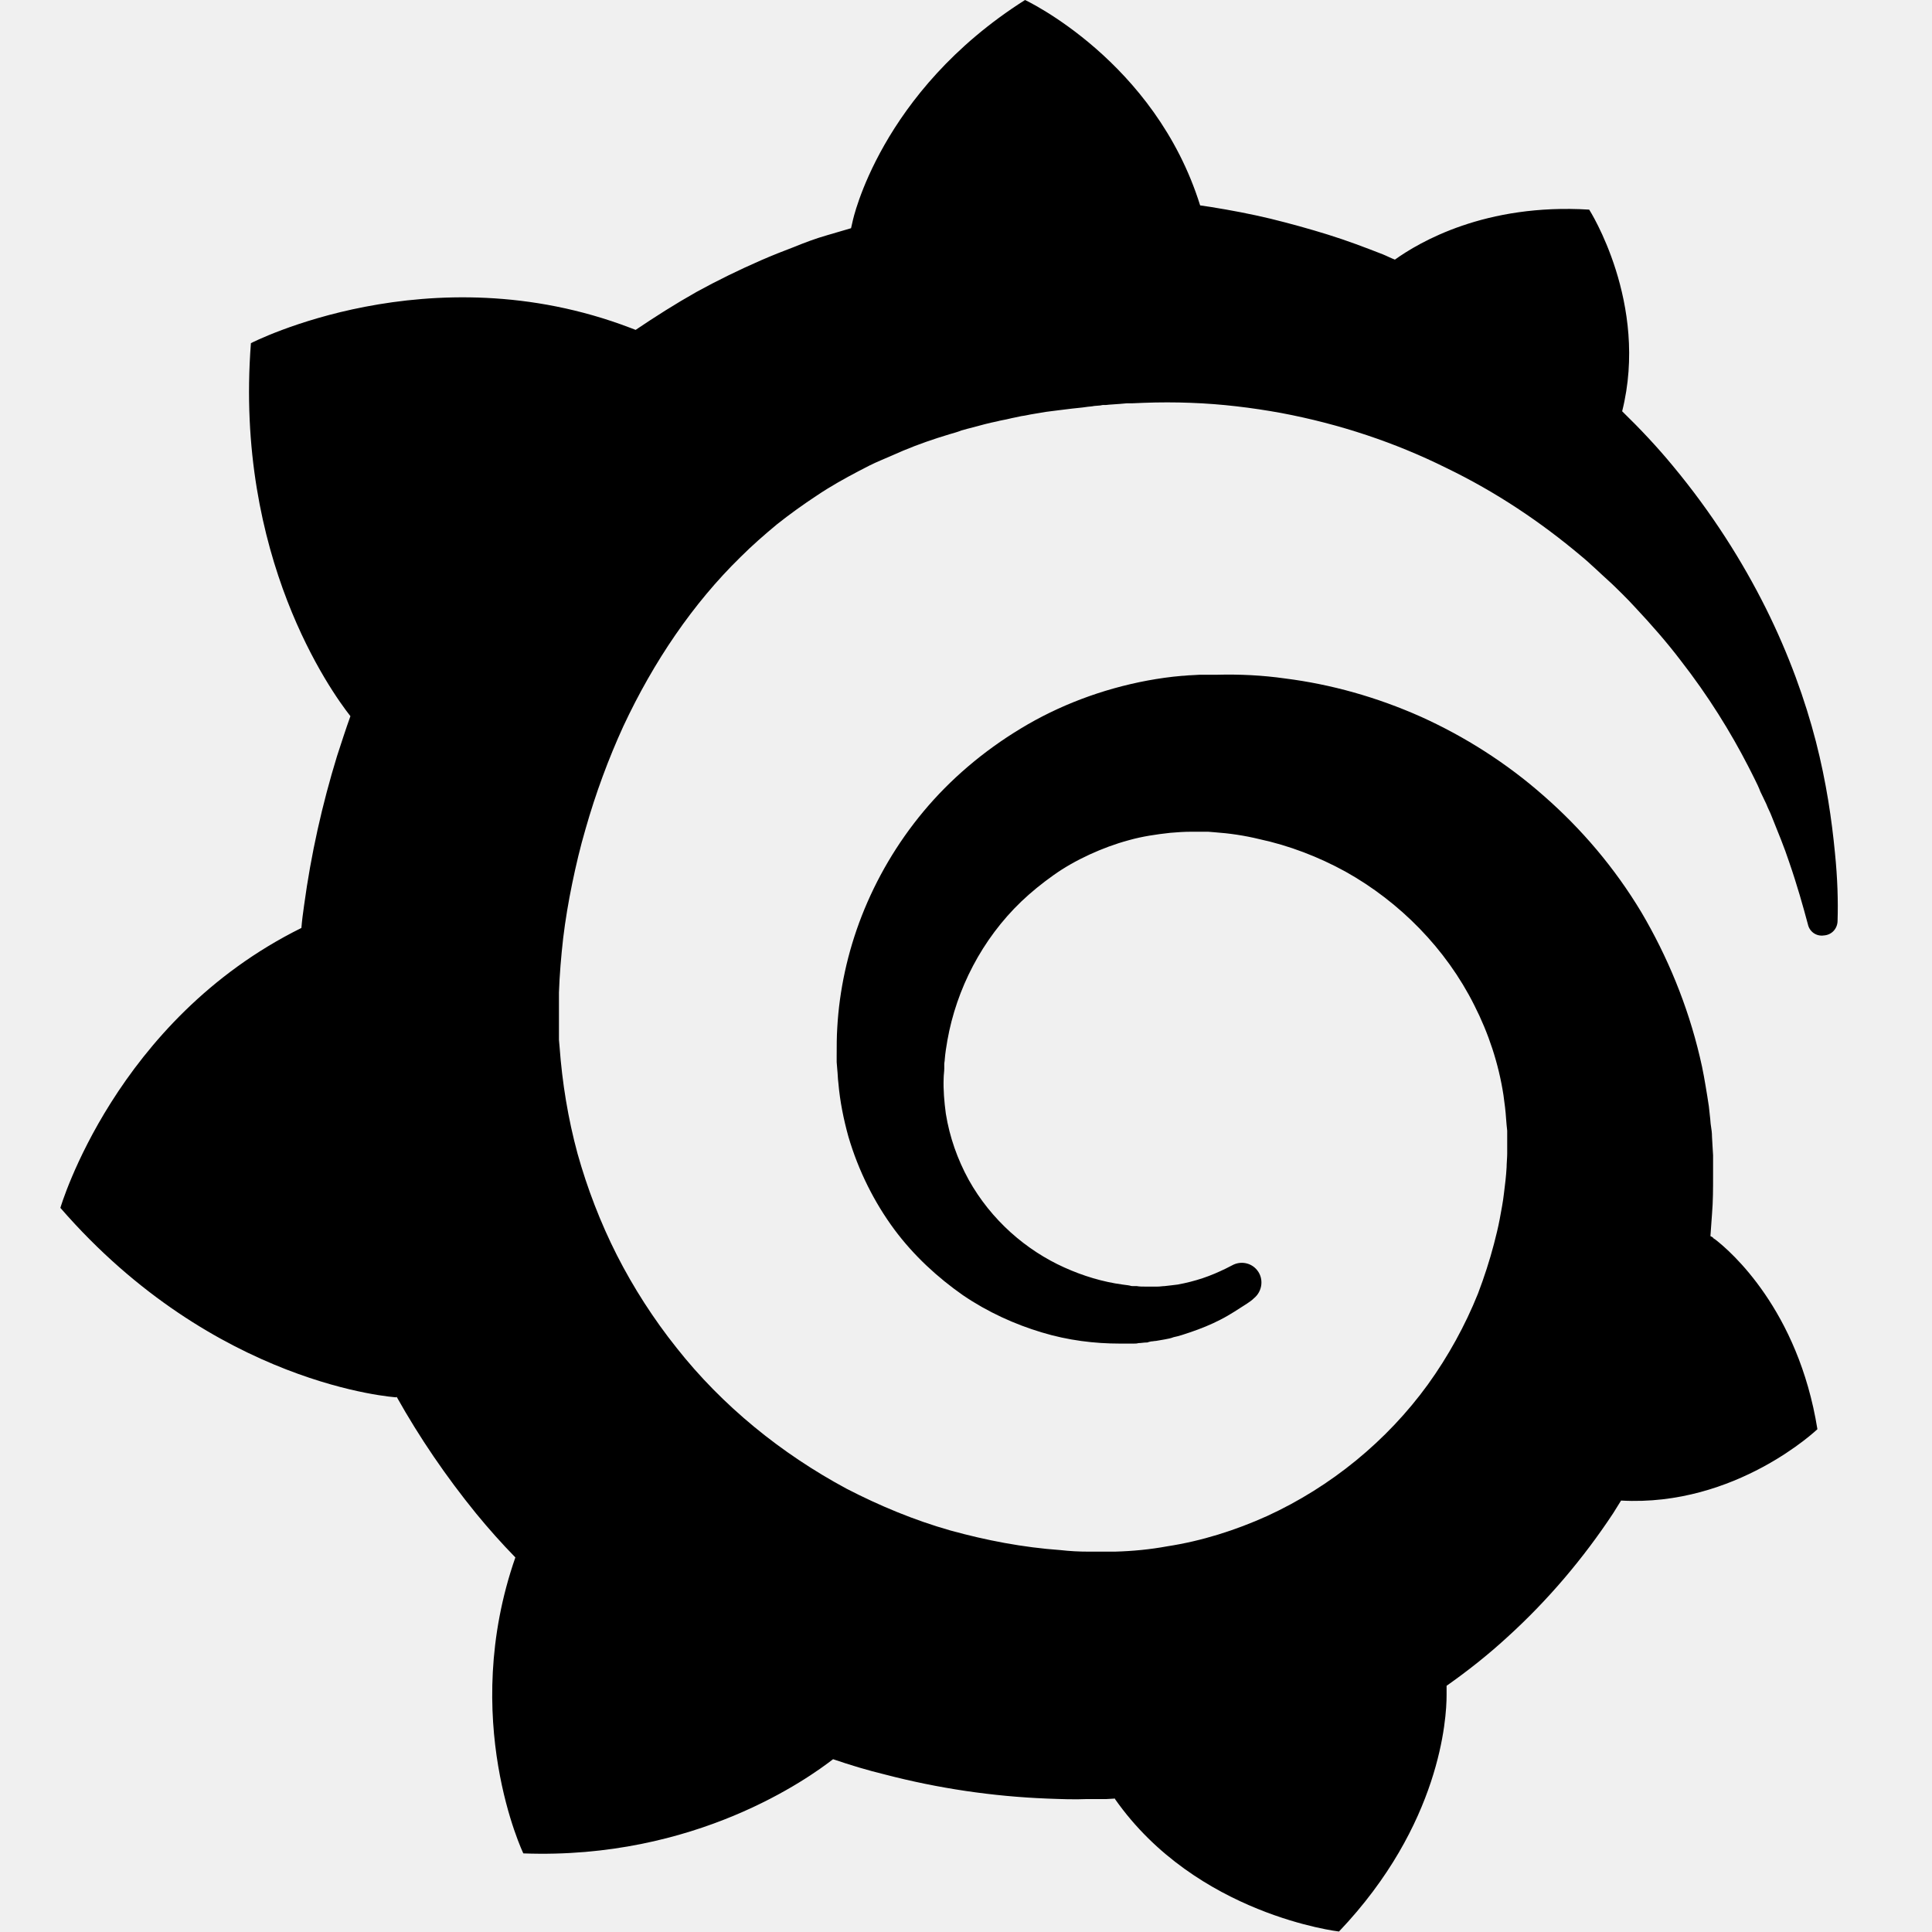
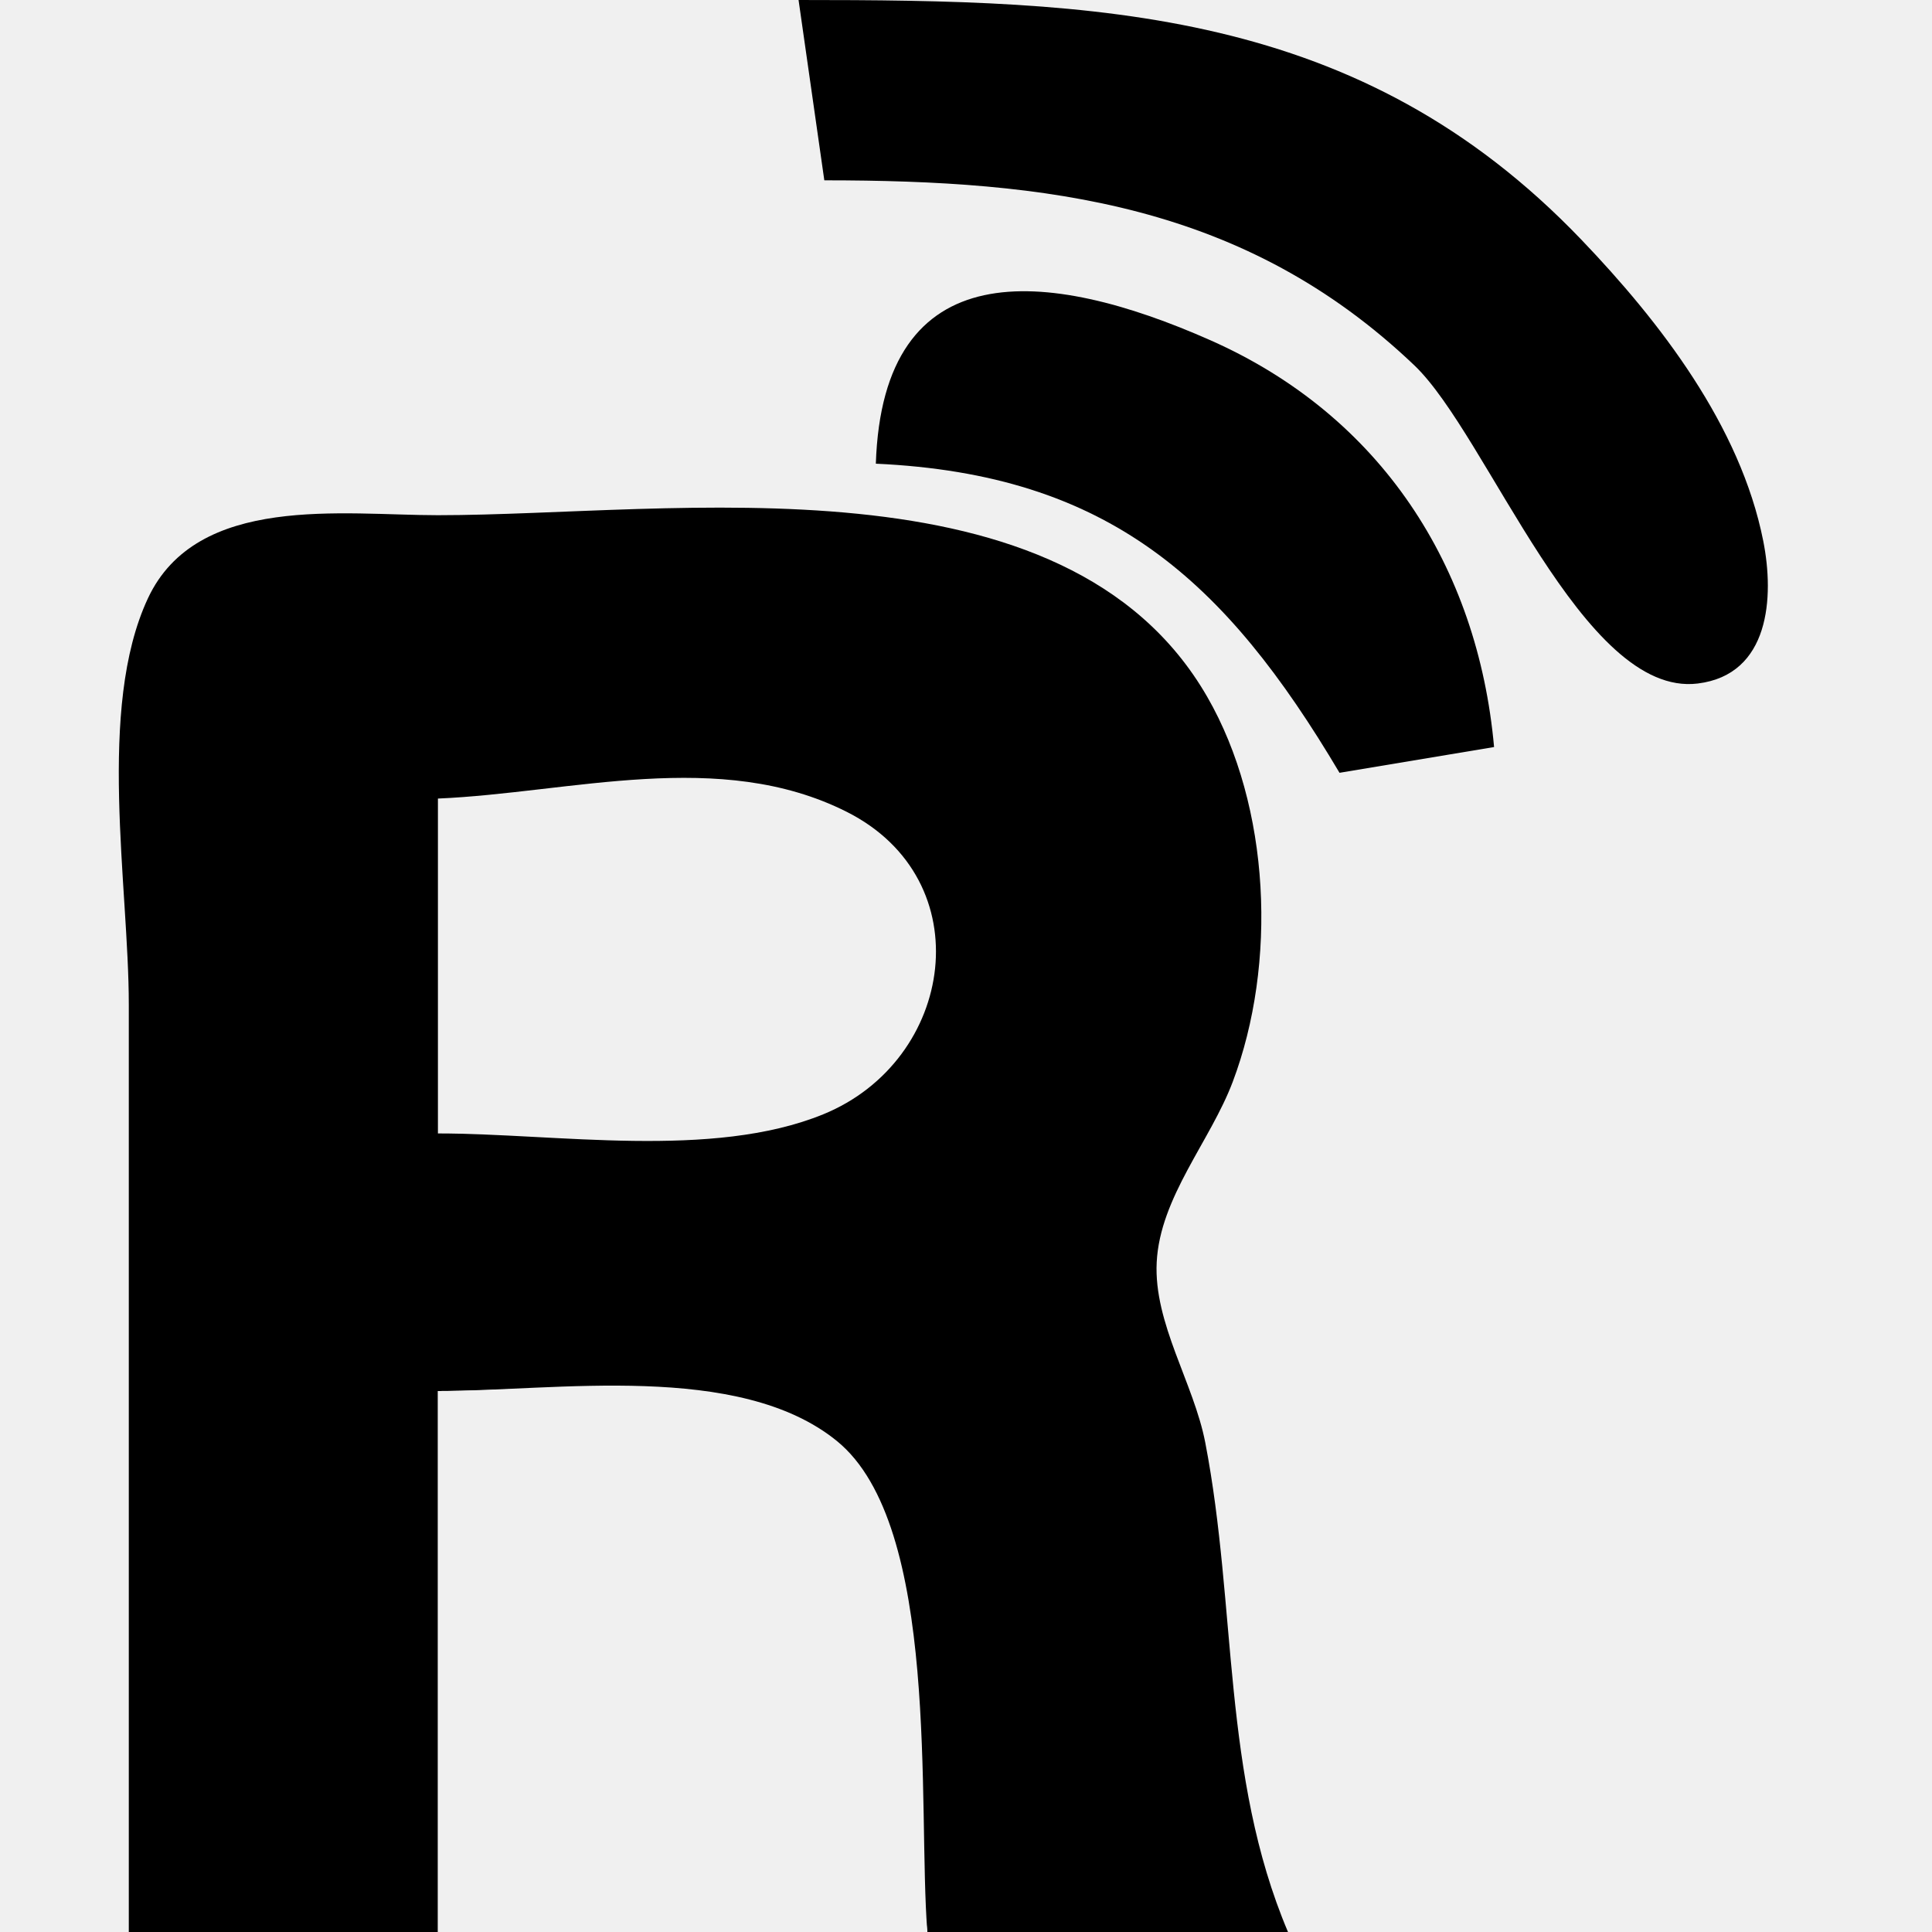
- <svg xmlns="http://www.w3.org/2000/svg" width="16px" height="16px" viewBox="0 0 16 16" version="1.1">
-   <defs />
-   <g id="Page-1" stroke="none" stroke-width="1" fill="none" fill-rule="evenodd">
-     <g id="grafana_icon" transform="translate(0.5, 0)" fill-rule="nonzero" fill="#000000">
-       <path d="M14.696,7.06 C14.67,6.791 14.626,6.482 14.538,6.139 C14.45,5.799 14.317,5.425 14.124,5.037 C13.93,4.649 13.678,4.248 13.352,3.856 C13.225,3.702 13.084,3.552 12.934,3.406 C13.158,2.512 12.661,1.736 12.661,1.736 C11.801,1.683 11.255,2.005 11.052,2.15 C11.017,2.137 10.986,2.12 10.951,2.106 C10.805,2.049 10.655,1.992 10.497,1.943 C10.343,1.895 10.184,1.851 10.021,1.811 C9.858,1.772 9.695,1.741 9.527,1.714 C9.496,1.71 9.47,1.705 9.439,1.701 C9.065,0.502 7.989,-2.84217094e-14 7.989,-2.84217094e-14 C6.786,0.762 6.562,1.829 6.562,1.829 C6.562,1.829 6.557,1.851 6.548,1.89 C6.482,1.908 6.416,1.93 6.35,1.948 C6.258,1.974 6.165,2.009 6.077,2.045 C5.984,2.08 5.896,2.115 5.804,2.155 C5.623,2.234 5.442,2.322 5.266,2.419 C5.094,2.516 4.927,2.622 4.764,2.732 C4.742,2.723 4.72,2.715 4.72,2.715 C3.054,2.08 1.578,2.842 1.578,2.842 C1.441,4.614 2.243,5.729 2.402,5.931 C2.362,6.042 2.327,6.152 2.291,6.262 C2.168,6.663 2.076,7.073 2.018,7.5 C2.009,7.562 2.001,7.624 1.996,7.685 C0.454,8.448 0,10.003 0,10.003 C1.282,11.48 2.781,11.572 2.781,11.572 C2.781,11.572 2.785,11.568 2.785,11.568 C2.975,11.907 3.195,12.229 3.442,12.533 C3.547,12.661 3.653,12.78 3.768,12.898 C3.301,14.238 3.834,15.349 3.834,15.349 C5.262,15.402 6.2,14.723 6.399,14.569 C6.54,14.617 6.685,14.661 6.83,14.696 C7.271,14.811 7.721,14.877 8.17,14.895 C8.28,14.899 8.395,14.904 8.505,14.899 L8.558,14.899 L8.593,14.899 L8.664,14.899 L8.734,14.895 L8.734,14.899 C9.408,15.86 10.589,15.996 10.589,15.996 C11.431,15.111 11.48,14.229 11.48,14.04 L11.48,14.04 C11.48,14.04 11.48,14.035 11.48,14.027 C11.48,14.009 11.48,14 11.48,14 L11.48,14 C11.48,13.987 11.48,13.974 11.48,13.961 C11.656,13.837 11.823,13.705 11.982,13.559 C12.317,13.255 12.612,12.907 12.859,12.533 C12.881,12.497 12.903,12.462 12.925,12.427 C13.877,12.48 14.551,11.836 14.551,11.836 C14.392,10.845 13.828,10.36 13.709,10.268 L13.709,10.268 C13.709,10.268 13.705,10.263 13.696,10.259 C13.687,10.254 13.687,10.25 13.687,10.25 C13.687,10.25 13.687,10.25 13.687,10.25 C13.683,10.246 13.674,10.241 13.665,10.237 C13.67,10.175 13.674,10.118 13.678,10.056 C13.687,9.95 13.687,9.84 13.687,9.734 L13.687,9.655 L13.687,9.615 L13.687,9.593 C13.687,9.567 13.687,9.576 13.687,9.567 L13.683,9.501 L13.678,9.413 C13.678,9.382 13.674,9.355 13.67,9.329 C13.665,9.303 13.665,9.272 13.661,9.245 L13.652,9.162 L13.639,9.078 C13.621,8.968 13.604,8.862 13.577,8.752 C13.476,8.324 13.308,7.919 13.092,7.553 C12.872,7.187 12.599,6.866 12.286,6.592 C11.977,6.319 11.629,6.099 11.268,5.936 C10.902,5.773 10.523,5.667 10.144,5.619 C9.955,5.592 9.765,5.583 9.576,5.588 L9.505,5.588 L9.488,5.588 C9.483,5.588 9.461,5.588 9.466,5.588 L9.435,5.588 L9.364,5.592 C9.338,5.592 9.311,5.597 9.289,5.597 C9.192,5.605 9.095,5.619 9.003,5.636 C8.624,5.707 8.267,5.843 7.954,6.033 C7.641,6.222 7.368,6.456 7.148,6.72 C6.927,6.985 6.756,7.28 6.637,7.584 C6.518,7.888 6.451,8.205 6.434,8.509 C6.429,8.584 6.429,8.664 6.429,8.739 C6.429,8.756 6.429,8.778 6.429,8.796 L6.434,8.858 C6.438,8.893 6.438,8.932 6.443,8.968 C6.456,9.122 6.487,9.272 6.526,9.413 C6.61,9.699 6.742,9.959 6.905,10.18 C7.068,10.4 7.267,10.581 7.474,10.726 C7.681,10.867 7.906,10.968 8.126,11.034 C8.346,11.101 8.567,11.127 8.774,11.127 C8.8,11.127 8.827,11.127 8.849,11.127 C8.862,11.127 8.875,11.127 8.888,11.127 C8.902,11.127 8.915,11.127 8.928,11.123 C8.95,11.123 8.972,11.118 8.994,11.118 C8.999,11.118 9.007,11.118 9.012,11.114 L9.034,11.109 C9.047,11.109 9.06,11.105 9.073,11.105 C9.1,11.101 9.122,11.096 9.148,11.092 C9.175,11.087 9.197,11.083 9.219,11.074 C9.267,11.065 9.311,11.048 9.355,11.034 C9.444,11.004 9.532,10.968 9.607,10.929 C9.686,10.889 9.756,10.841 9.827,10.796 C9.845,10.783 9.867,10.77 9.884,10.752 C9.955,10.695 9.968,10.589 9.911,10.519 C9.862,10.457 9.774,10.44 9.704,10.479 C9.686,10.488 9.668,10.497 9.651,10.506 C9.589,10.536 9.527,10.563 9.461,10.585 C9.395,10.607 9.325,10.625 9.254,10.638 C9.219,10.642 9.184,10.647 9.144,10.651 C9.126,10.651 9.109,10.655 9.087,10.655 C9.069,10.655 9.047,10.655 9.034,10.655 C9.016,10.655 8.999,10.655 8.981,10.655 C8.959,10.655 8.937,10.655 8.915,10.651 C8.915,10.651 8.902,10.651 8.91,10.651 L8.902,10.651 L8.888,10.651 C8.88,10.651 8.866,10.651 8.858,10.647 C8.835,10.642 8.818,10.642 8.796,10.638 C8.633,10.616 8.47,10.567 8.315,10.497 C8.157,10.426 8.007,10.329 7.87,10.206 C7.734,10.083 7.615,9.937 7.522,9.77 C7.43,9.602 7.364,9.417 7.333,9.223 C7.32,9.126 7.311,9.025 7.315,8.928 C7.315,8.902 7.32,8.875 7.32,8.849 C7.32,8.858 7.32,8.844 7.32,8.844 L7.32,8.835 L7.32,8.813 C7.32,8.8 7.324,8.787 7.324,8.774 C7.328,8.721 7.337,8.668 7.346,8.615 C7.421,8.192 7.632,7.778 7.959,7.465 C8.042,7.386 8.13,7.315 8.223,7.249 C8.315,7.183 8.417,7.126 8.523,7.077 C8.628,7.029 8.734,6.989 8.849,6.958 C8.959,6.927 9.073,6.91 9.192,6.897 C9.25,6.892 9.307,6.888 9.369,6.888 C9.386,6.888 9.395,6.888 9.408,6.888 L9.457,6.888 L9.488,6.888 C9.501,6.888 9.488,6.888 9.492,6.888 L9.505,6.888 L9.554,6.892 C9.682,6.901 9.805,6.919 9.928,6.949 C10.175,7.002 10.418,7.095 10.642,7.218 C11.092,7.469 11.475,7.857 11.709,8.324 C11.828,8.558 11.911,8.809 11.951,9.069 C11.96,9.135 11.969,9.201 11.973,9.267 L11.977,9.316 L11.982,9.364 C11.982,9.382 11.982,9.4 11.982,9.413 C11.982,9.43 11.982,9.448 11.982,9.461 L11.982,9.505 L11.982,9.554 C11.982,9.585 11.977,9.638 11.977,9.668 C11.973,9.739 11.964,9.814 11.955,9.884 C11.947,9.955 11.933,10.025 11.92,10.096 C11.907,10.166 11.889,10.237 11.872,10.303 C11.836,10.44 11.792,10.576 11.74,10.713 C11.634,10.977 11.493,11.233 11.325,11.466 C10.986,11.933 10.523,12.312 9.994,12.555 C9.73,12.674 9.452,12.762 9.166,12.806 C9.025,12.832 8.88,12.846 8.734,12.85 L8.708,12.85 L8.686,12.85 L8.637,12.85 L8.567,12.85 L8.531,12.85 C8.549,12.85 8.527,12.85 8.527,12.85 L8.514,12.85 C8.434,12.85 8.36,12.846 8.28,12.837 C7.972,12.815 7.668,12.757 7.368,12.674 C7.073,12.59 6.786,12.471 6.513,12.33 C5.971,12.039 5.482,11.643 5.103,11.162 C4.913,10.924 4.746,10.664 4.609,10.395 C4.473,10.127 4.363,9.84 4.283,9.554 C4.204,9.263 4.156,8.968 4.134,8.668 L4.129,8.611 L4.129,8.598 L4.129,8.584 L4.129,8.558 L4.129,8.509 L4.129,8.496 L4.129,8.479 L4.129,8.443 L4.129,8.373 L4.129,8.36 C4.129,8.36 4.129,8.364 4.129,8.355 L4.129,8.329 C4.129,8.293 4.129,8.254 4.129,8.219 C4.134,8.073 4.147,7.919 4.164,7.769 C4.182,7.619 4.208,7.465 4.239,7.315 C4.27,7.165 4.305,7.016 4.349,6.866 C4.433,6.57 4.539,6.284 4.662,6.015 C4.913,5.478 5.24,4.997 5.632,4.614 C5.729,4.517 5.83,4.429 5.936,4.341 C6.042,4.257 6.152,4.178 6.266,4.103 C6.377,4.028 6.496,3.962 6.614,3.9 C6.672,3.869 6.733,3.838 6.795,3.812 C6.826,3.799 6.857,3.785 6.888,3.772 C6.919,3.759 6.949,3.746 6.98,3.732 C7.104,3.68 7.231,3.636 7.364,3.596 C7.394,3.587 7.43,3.578 7.461,3.565 C7.491,3.556 7.527,3.547 7.558,3.539 C7.624,3.521 7.69,3.503 7.756,3.49 C7.787,3.481 7.822,3.477 7.857,3.468 C7.892,3.459 7.923,3.455 7.959,3.446 C7.994,3.442 8.025,3.433 8.06,3.428 L8.108,3.42 L8.161,3.411 C8.197,3.406 8.227,3.402 8.263,3.398 C8.302,3.393 8.338,3.389 8.377,3.384 C8.408,3.38 8.461,3.376 8.492,3.371 C8.514,3.367 8.54,3.367 8.562,3.362 L8.611,3.358 L8.633,3.354 L8.659,3.354 C8.699,3.349 8.734,3.349 8.774,3.345 L8.831,3.34 C8.831,3.34 8.853,3.34 8.835,3.34 L8.849,3.34 L8.875,3.34 C8.906,3.34 8.941,3.336 8.972,3.336 C9.1,3.331 9.232,3.331 9.36,3.336 C9.615,3.345 9.867,3.376 10.109,3.42 C10.598,3.512 11.056,3.666 11.475,3.874 C11.894,4.076 12.264,4.327 12.59,4.601 C12.612,4.618 12.63,4.636 12.652,4.654 C12.669,4.671 12.691,4.689 12.709,4.706 C12.749,4.742 12.784,4.777 12.824,4.812 C12.863,4.847 12.898,4.883 12.934,4.918 C12.969,4.953 13.004,4.988 13.04,5.028 C13.176,5.173 13.304,5.319 13.418,5.469 C13.648,5.764 13.833,6.064 13.978,6.346 C13.987,6.363 13.996,6.381 14.005,6.399 C14.013,6.416 14.022,6.434 14.031,6.451 C14.049,6.487 14.066,6.522 14.079,6.557 C14.097,6.592 14.11,6.623 14.128,6.659 C14.141,6.694 14.159,6.725 14.172,6.76 C14.225,6.892 14.278,7.02 14.317,7.139 C14.384,7.333 14.432,7.505 14.472,7.654 C14.485,7.716 14.542,7.756 14.604,7.747 C14.67,7.743 14.718,7.69 14.718,7.624 C14.723,7.465 14.718,7.276 14.696,7.06 Z" id="Shape" />
-     </g>
-   </g>
+ <svg xmlns="http://www.w3.org/2000/svg" width="75" height="75">
+   <defs>
+     <mask id="hole">
+       <rect width="100%" height="100%" fill="white" />
+       <path style="fill:black; stroke:none;" d="M17 31L17 44C21.586 44 27.64 45.017 31.956 43.258C37.072 41.172 38.12 34.158 32.867 31.514C27.933 29.031 22.181 30.777 17 31M17 54L17 75L36 75C35.617 70.142 36.523 59.218 32.486 55.938C28.681 52.847 21.557 54 17 54z" />
+     </mask>
+   </defs>
+   <path style="fill:black; stroke:none;" d="M31 0L32 7C40.654 7.001 48.322 7.908 54.907 14.185C57.756 16.901 61.435 27.087 65.907 26.534C68.7 26.189 68.884 23.186 68.448 20.995C67.563 16.541 64.453 12.504 61.384 9.3C52.758 0.293 42.628 0 31 0z" />
+   <path style="fill:black; stroke:none;" d="M34 18C43.03 18.414 47.553 22.502 52 30L58 29C57.368 21.983 53.599 16.14 47 13.214C40.6 10.376 34.27 9.782 34 18z" />
+   <path style="fill:black; stroke:none;" mask="url(#hole)" d="M5 75L17 75L17 54C21.709 54 28.768 52.977 32.486 56.564C36.432 60.371 35.35 69.857 36 75L50 75C47.422 68.916 48.026 62.418 46.788 56C46.343 53.696 44.782 51.371 44.903 49C45.031 46.473 46.983 44.303 47.853 42C49.579 37.432 49.332 31.326 46.86 27.043C41.36 17.512 26.169 19.997 17 20C13.31 20.001 7.646 19.153 5.742 23.228C3.747 27.5 5 34.385 5 39L5 75z" />
</svg>
